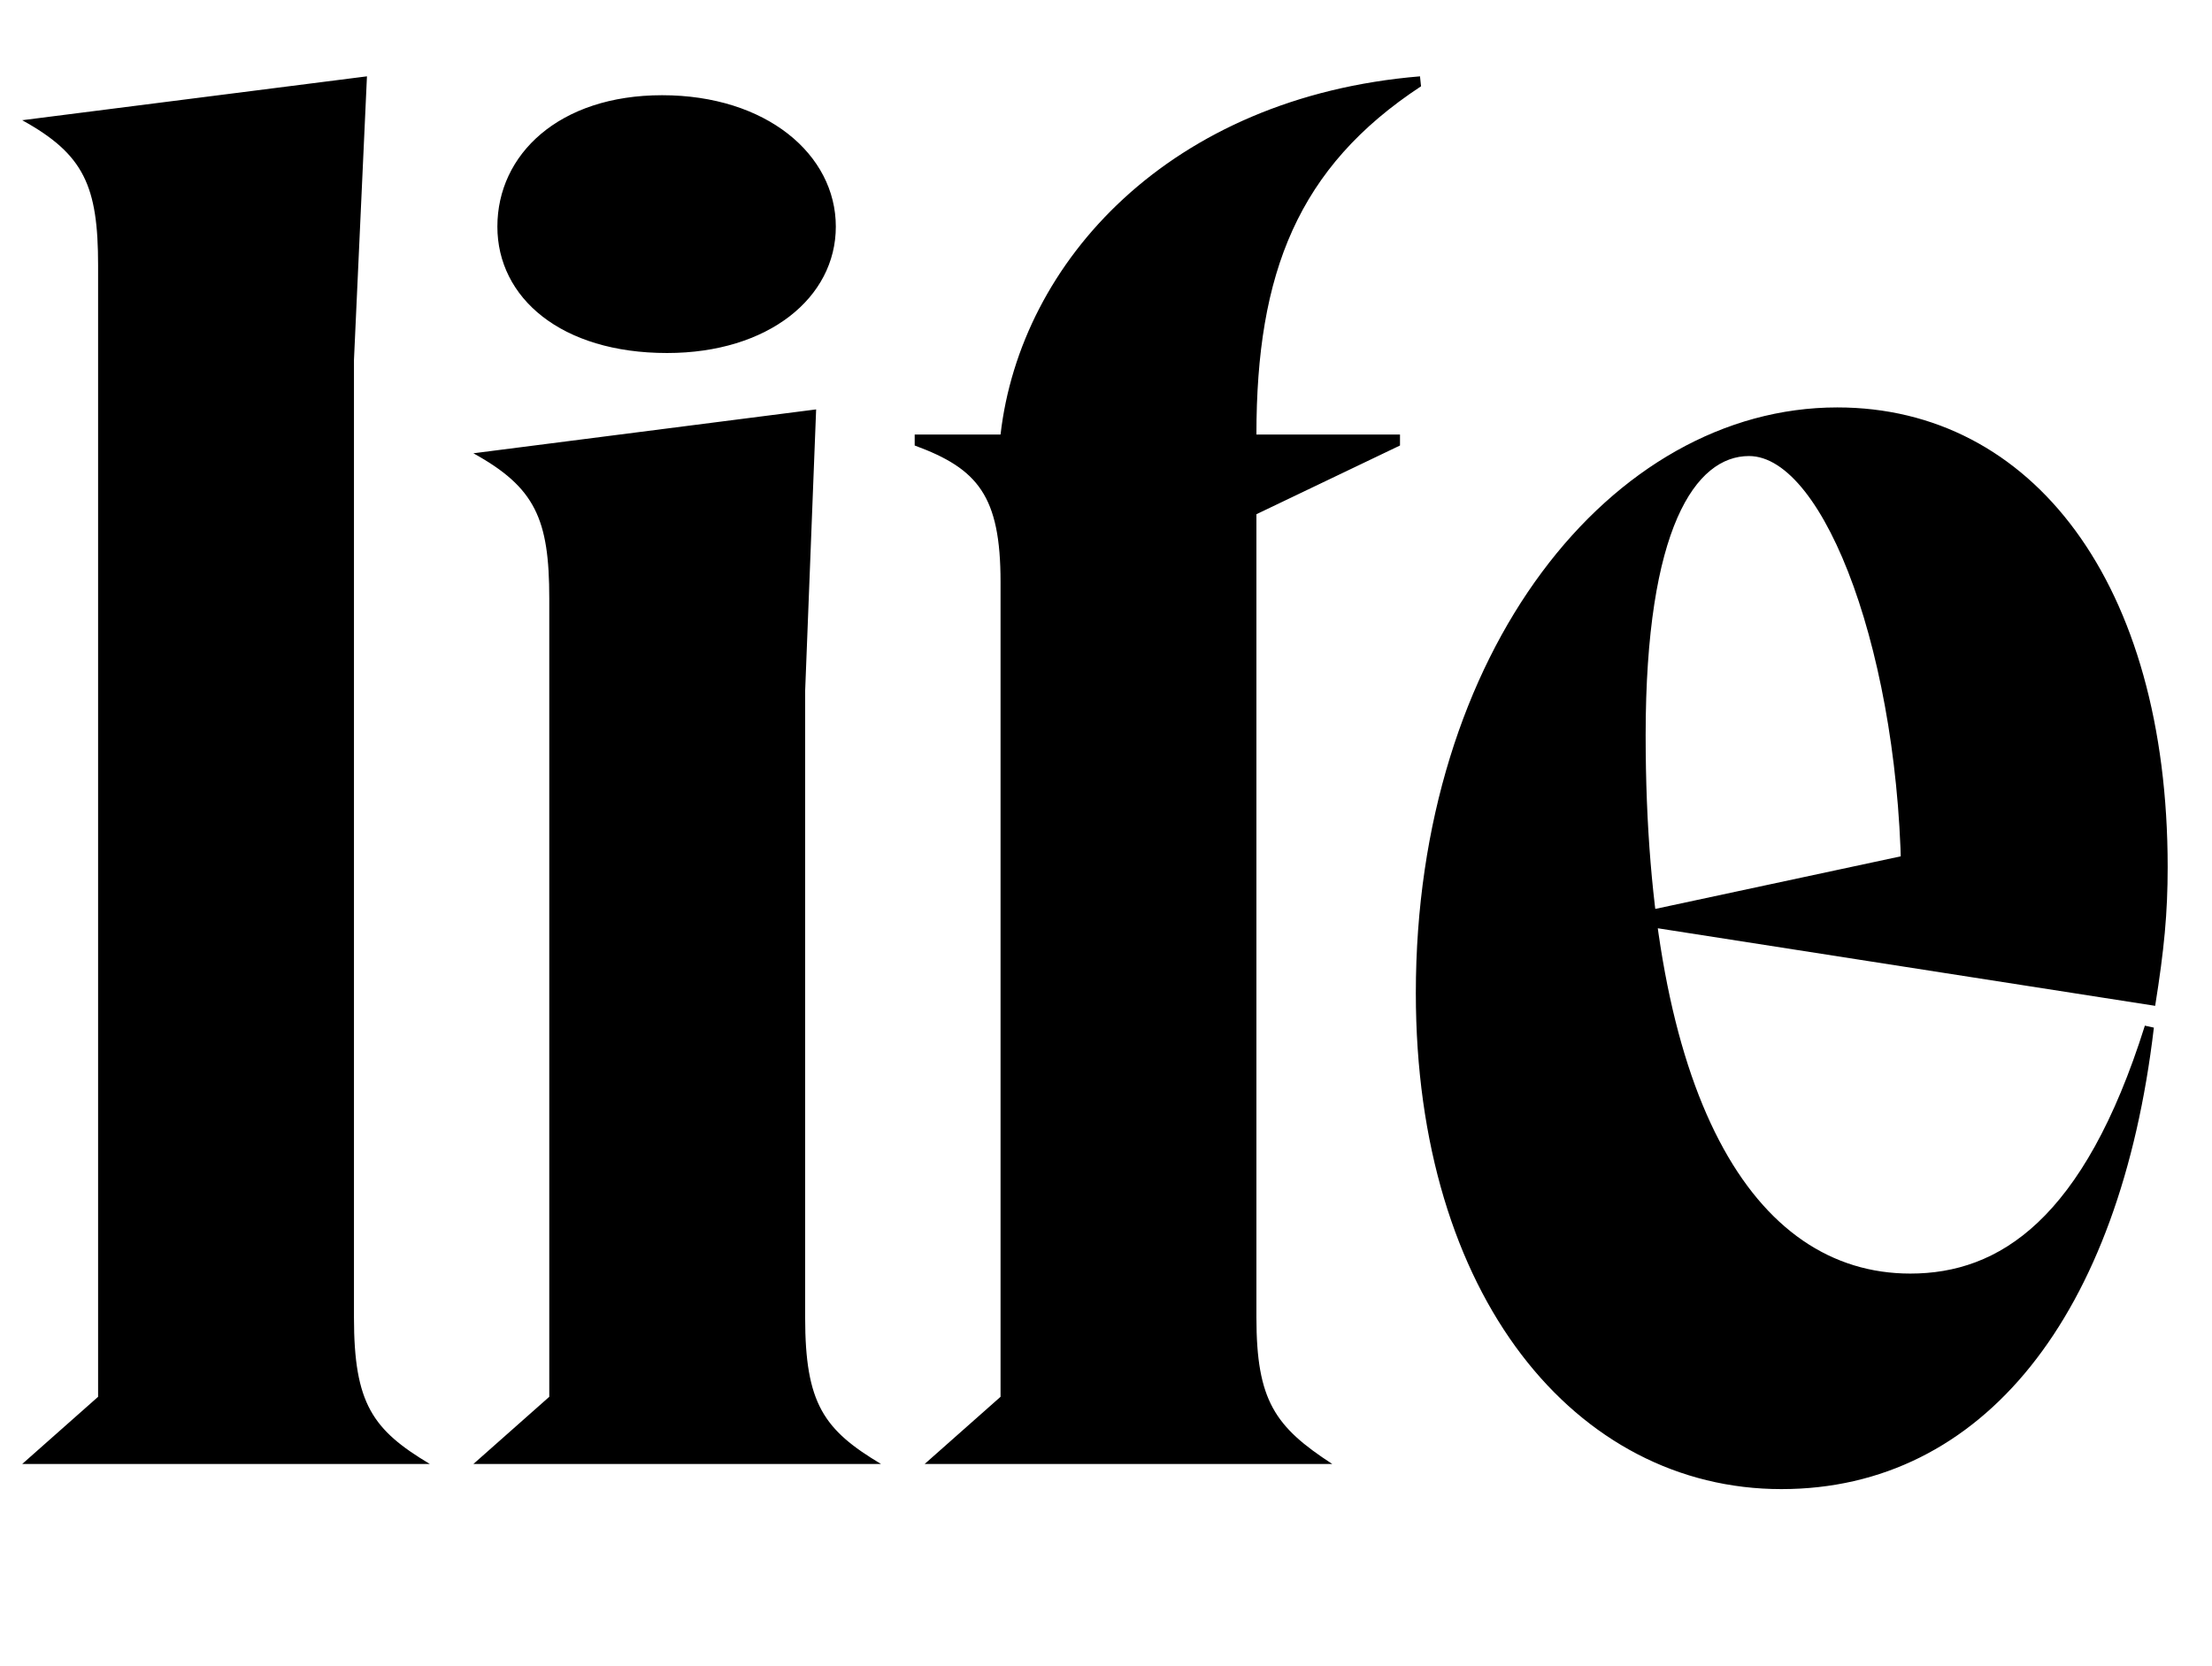
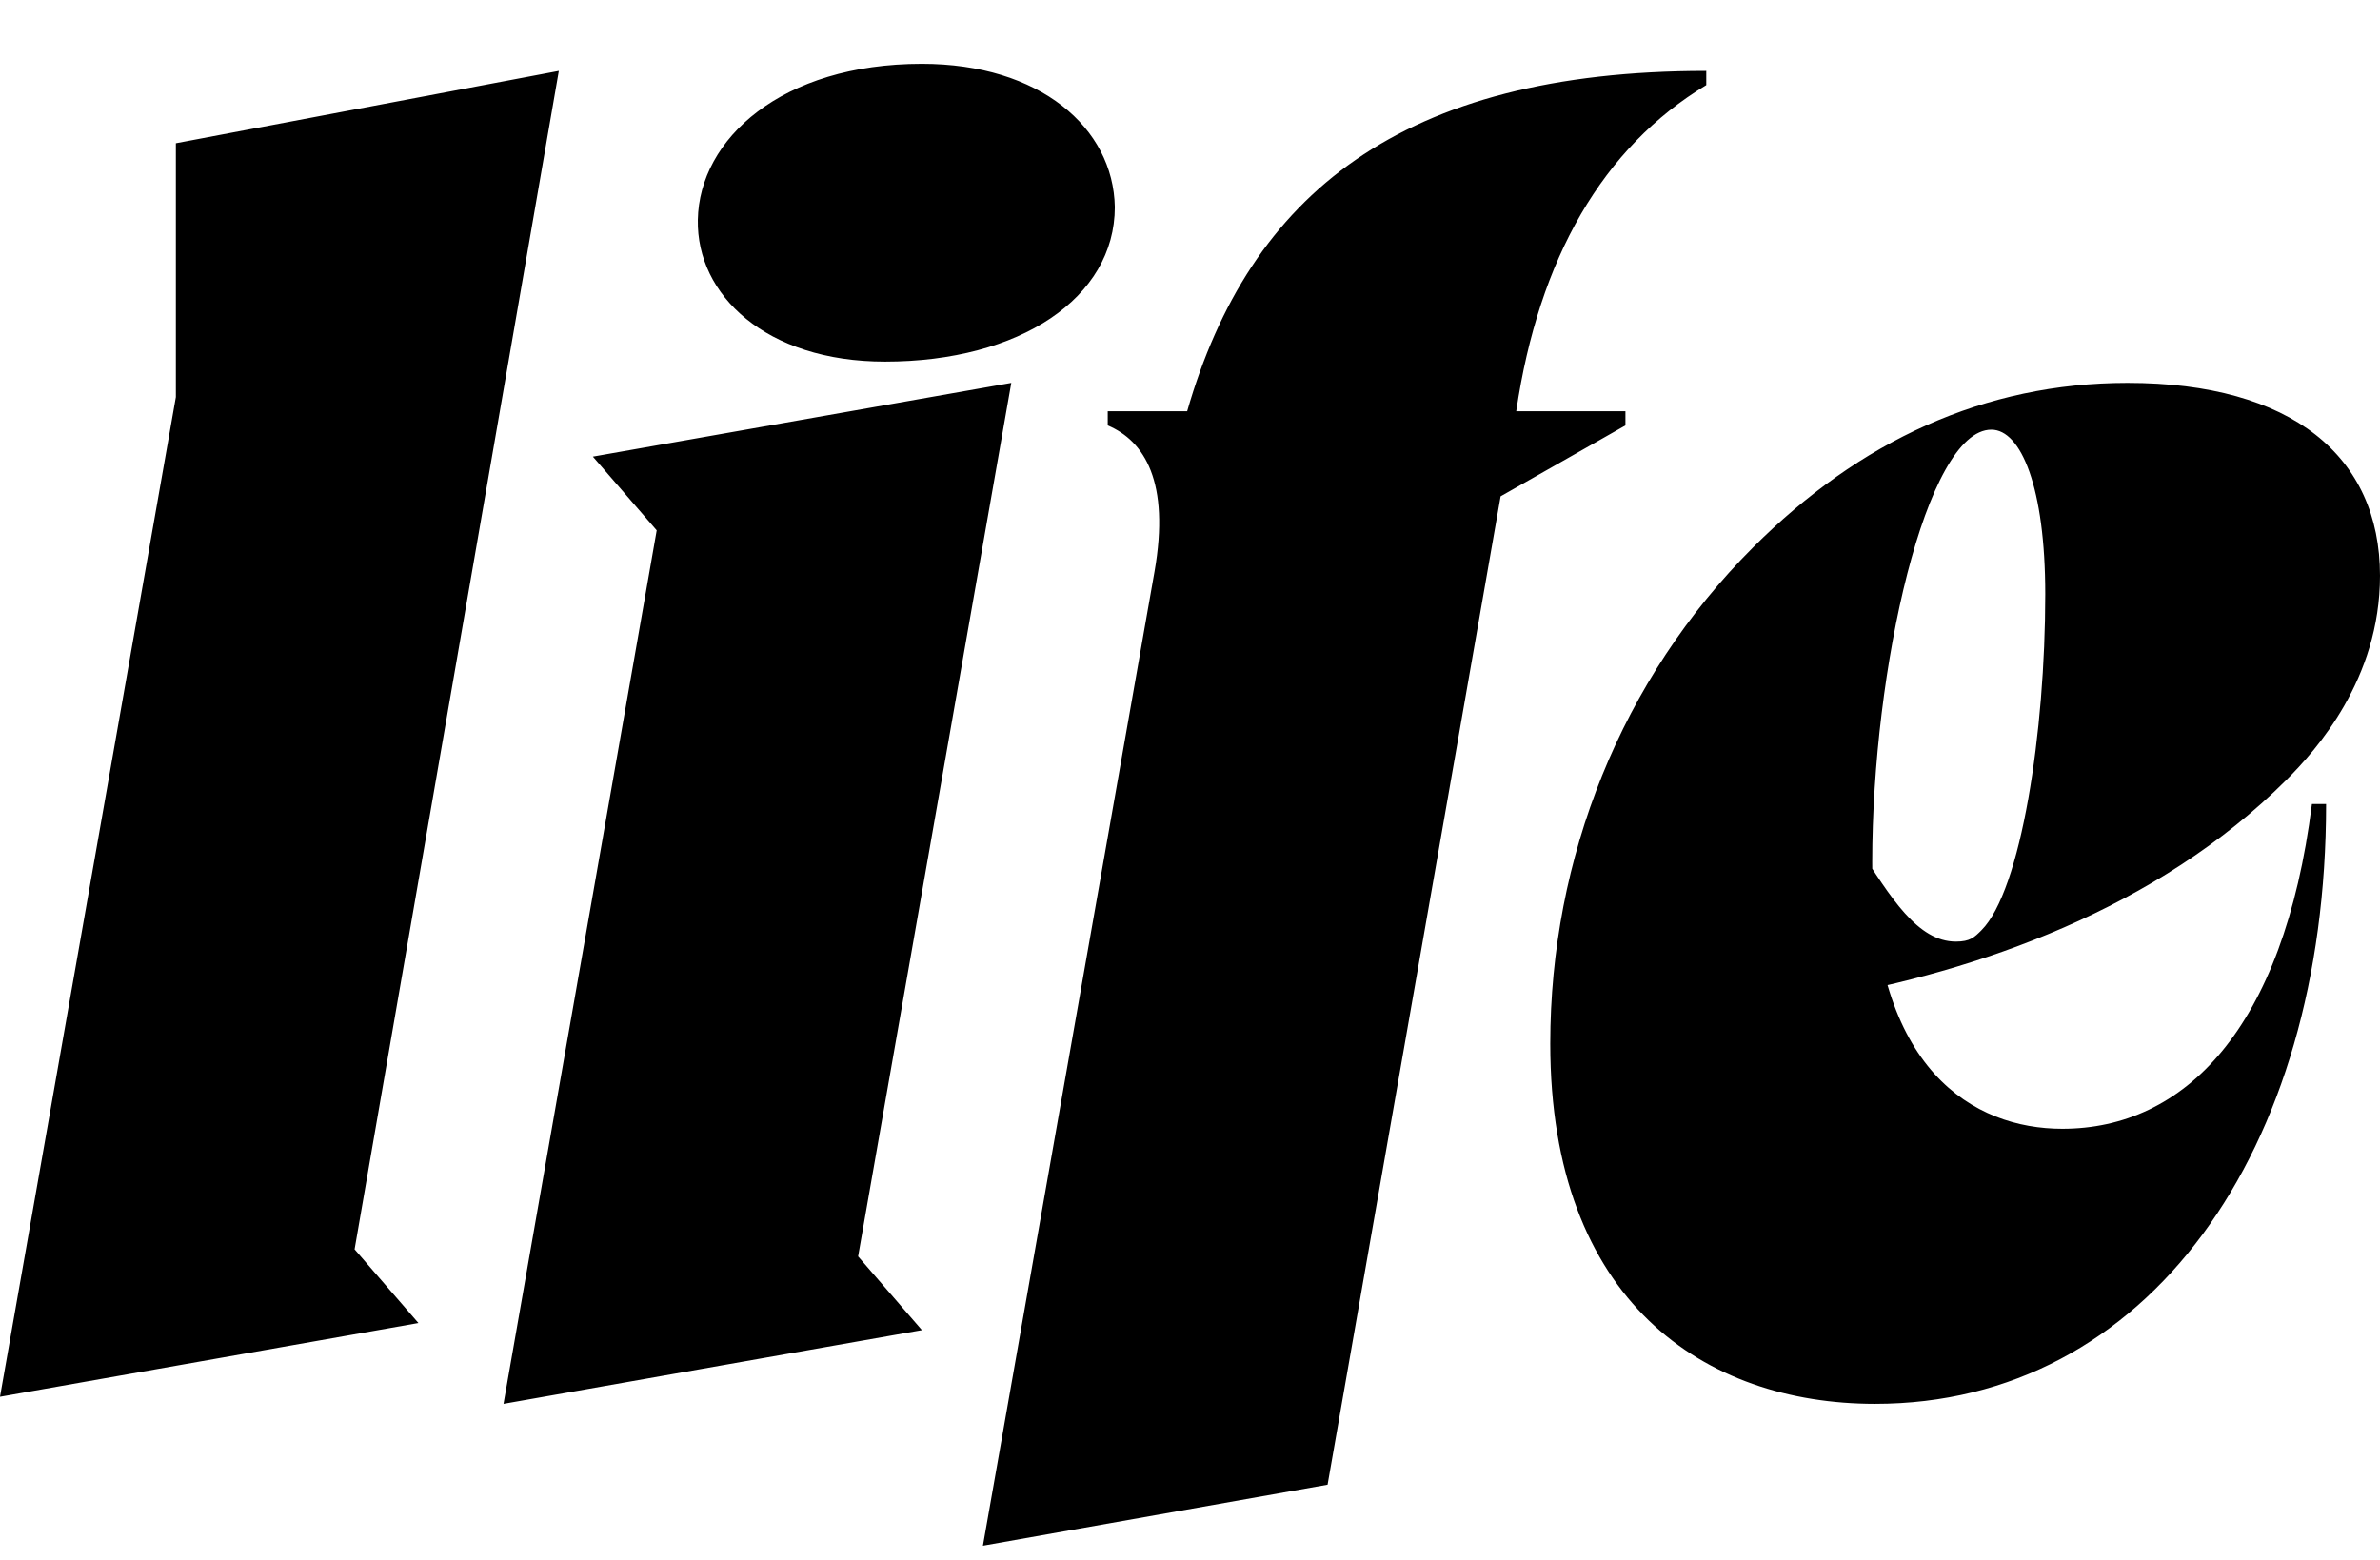
- <svg xmlns="http://www.w3.org/2000/svg" width="1461" height="1100.002">
-   <path d="M64.79 922.612l-50.13 44.39h269.27c-37.77-22.55-50.14-39.81-50.14-96.76v-632.52l8.58-187.3-227.71 28.98c40.87 22.55 50.13 43.44 50.13 95.85zm298 0v-527.36c0-52.41-9.26-73.3-50.13-95.85l226.39-28.98-7.26 185.93v413.89c0 56.95 12.37 74.21 50.14 96.76H312.66zm77.82-689.44c-70.06 0-112.1-36.47-112.1-83.49 0-47.7 40.72-86.79 108.81-86.79 68.75 0 114.73 39.09 114.73 86.79 0 47.02-44.67 83.49-111.44 83.49zm389.24 106.48v530.59c0 54.98 12.37 72.24 50.13 96.76H610.71l50.14-44.39v-538.17c0-56.95-15-74.86-56.71-90.18v-7.26h56.71C674 172.512 772.91 64.122 937.89 50.422l.69 6.58c-81.34 53.42-108.73 123.29-108.73 230h94.83v7.26zm105.29 316.35c0 199.82 105.48 327.58 241.46 327.58 133.24 0 223.65-114.71 246.01-304.81l-5.95-1.31c-40.38 128.39-96.49 163.76-154.9 163.76-103.57 0-174.83-115.76-174.83-355.58 0-136.94 33.04-184.42 68.23-184.42 50.06 0 100.67 133.75 100.67 287.52l29.23-29.47-202.14 43.31v8.68l340.54 53.11c5.94-37.04 8.26-61.22 8.26-91.69 0-187.53-89.59-303.57-218.2-303.57-149.27 0-278.38 161.44-278.38 386.89zm0 0" />
+ <svg xmlns="http://www.w3.org/2000/svg" width="1678" height="1100.002">
+   <path d="M394 50.002l-270 51v179l-124 705 295-52-45-52zm-39 940l295-52-45-52 108-616-295 52 45 52zm269-735c95 0 162-45 162-109-1-56-53-101-136-101-99 0-157 53-158 110-1 53 48 100 132 100zm434 95l88-50v-10h-77c16-108 61-186 134-230v-10c-215 0-322 87-366 240h-56v10c26 11 44 40 33 103l-121 687 243-43zm582 217c0 245-126 423-318 423-120 0-229-72-229-254 0-131 50-257 143-350 75-75 163-116 264-116 116 0 178 52 178 136 0 73-45 123-66 144-91 91-218 135-327 154l25-107c23 36 42 67 69 67 10 0 13-3 18-8 28-28 45-140 45-237 0-75-17-116-38-116-46 0-84 169-84 305 0 147 72 188 134 188 86 0 156-70 176-229zm0 0" />
</svg>
